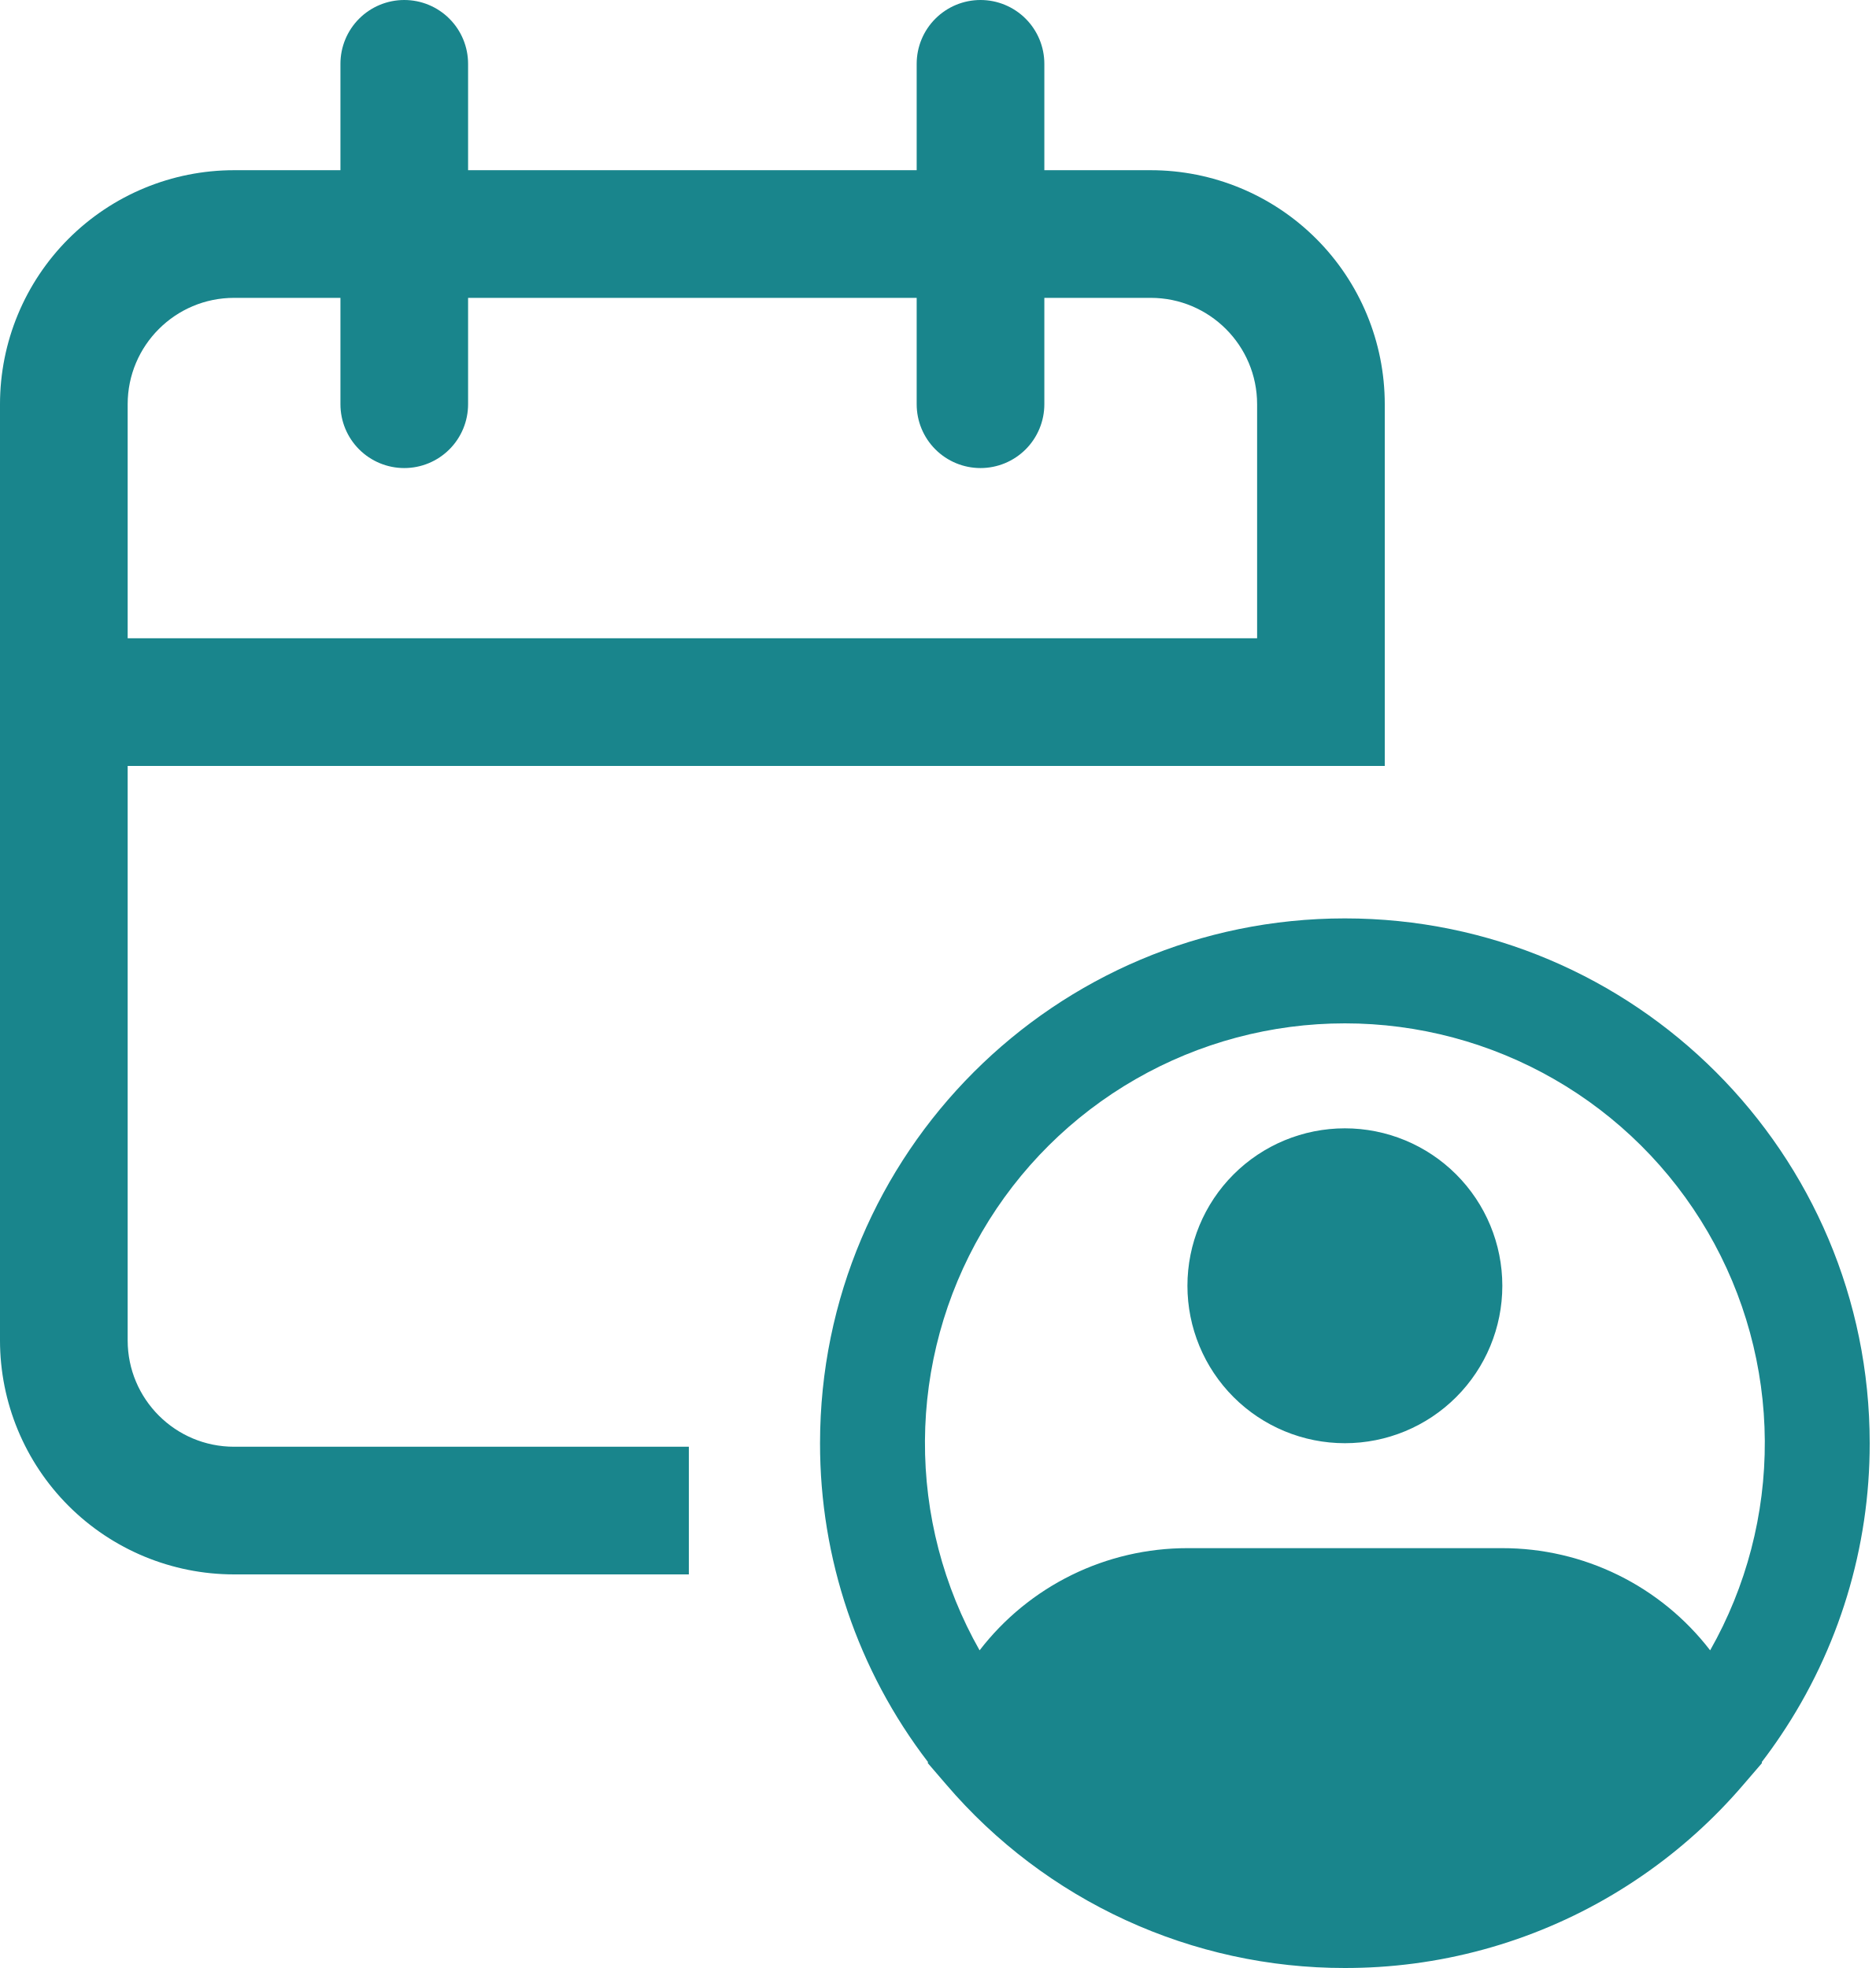
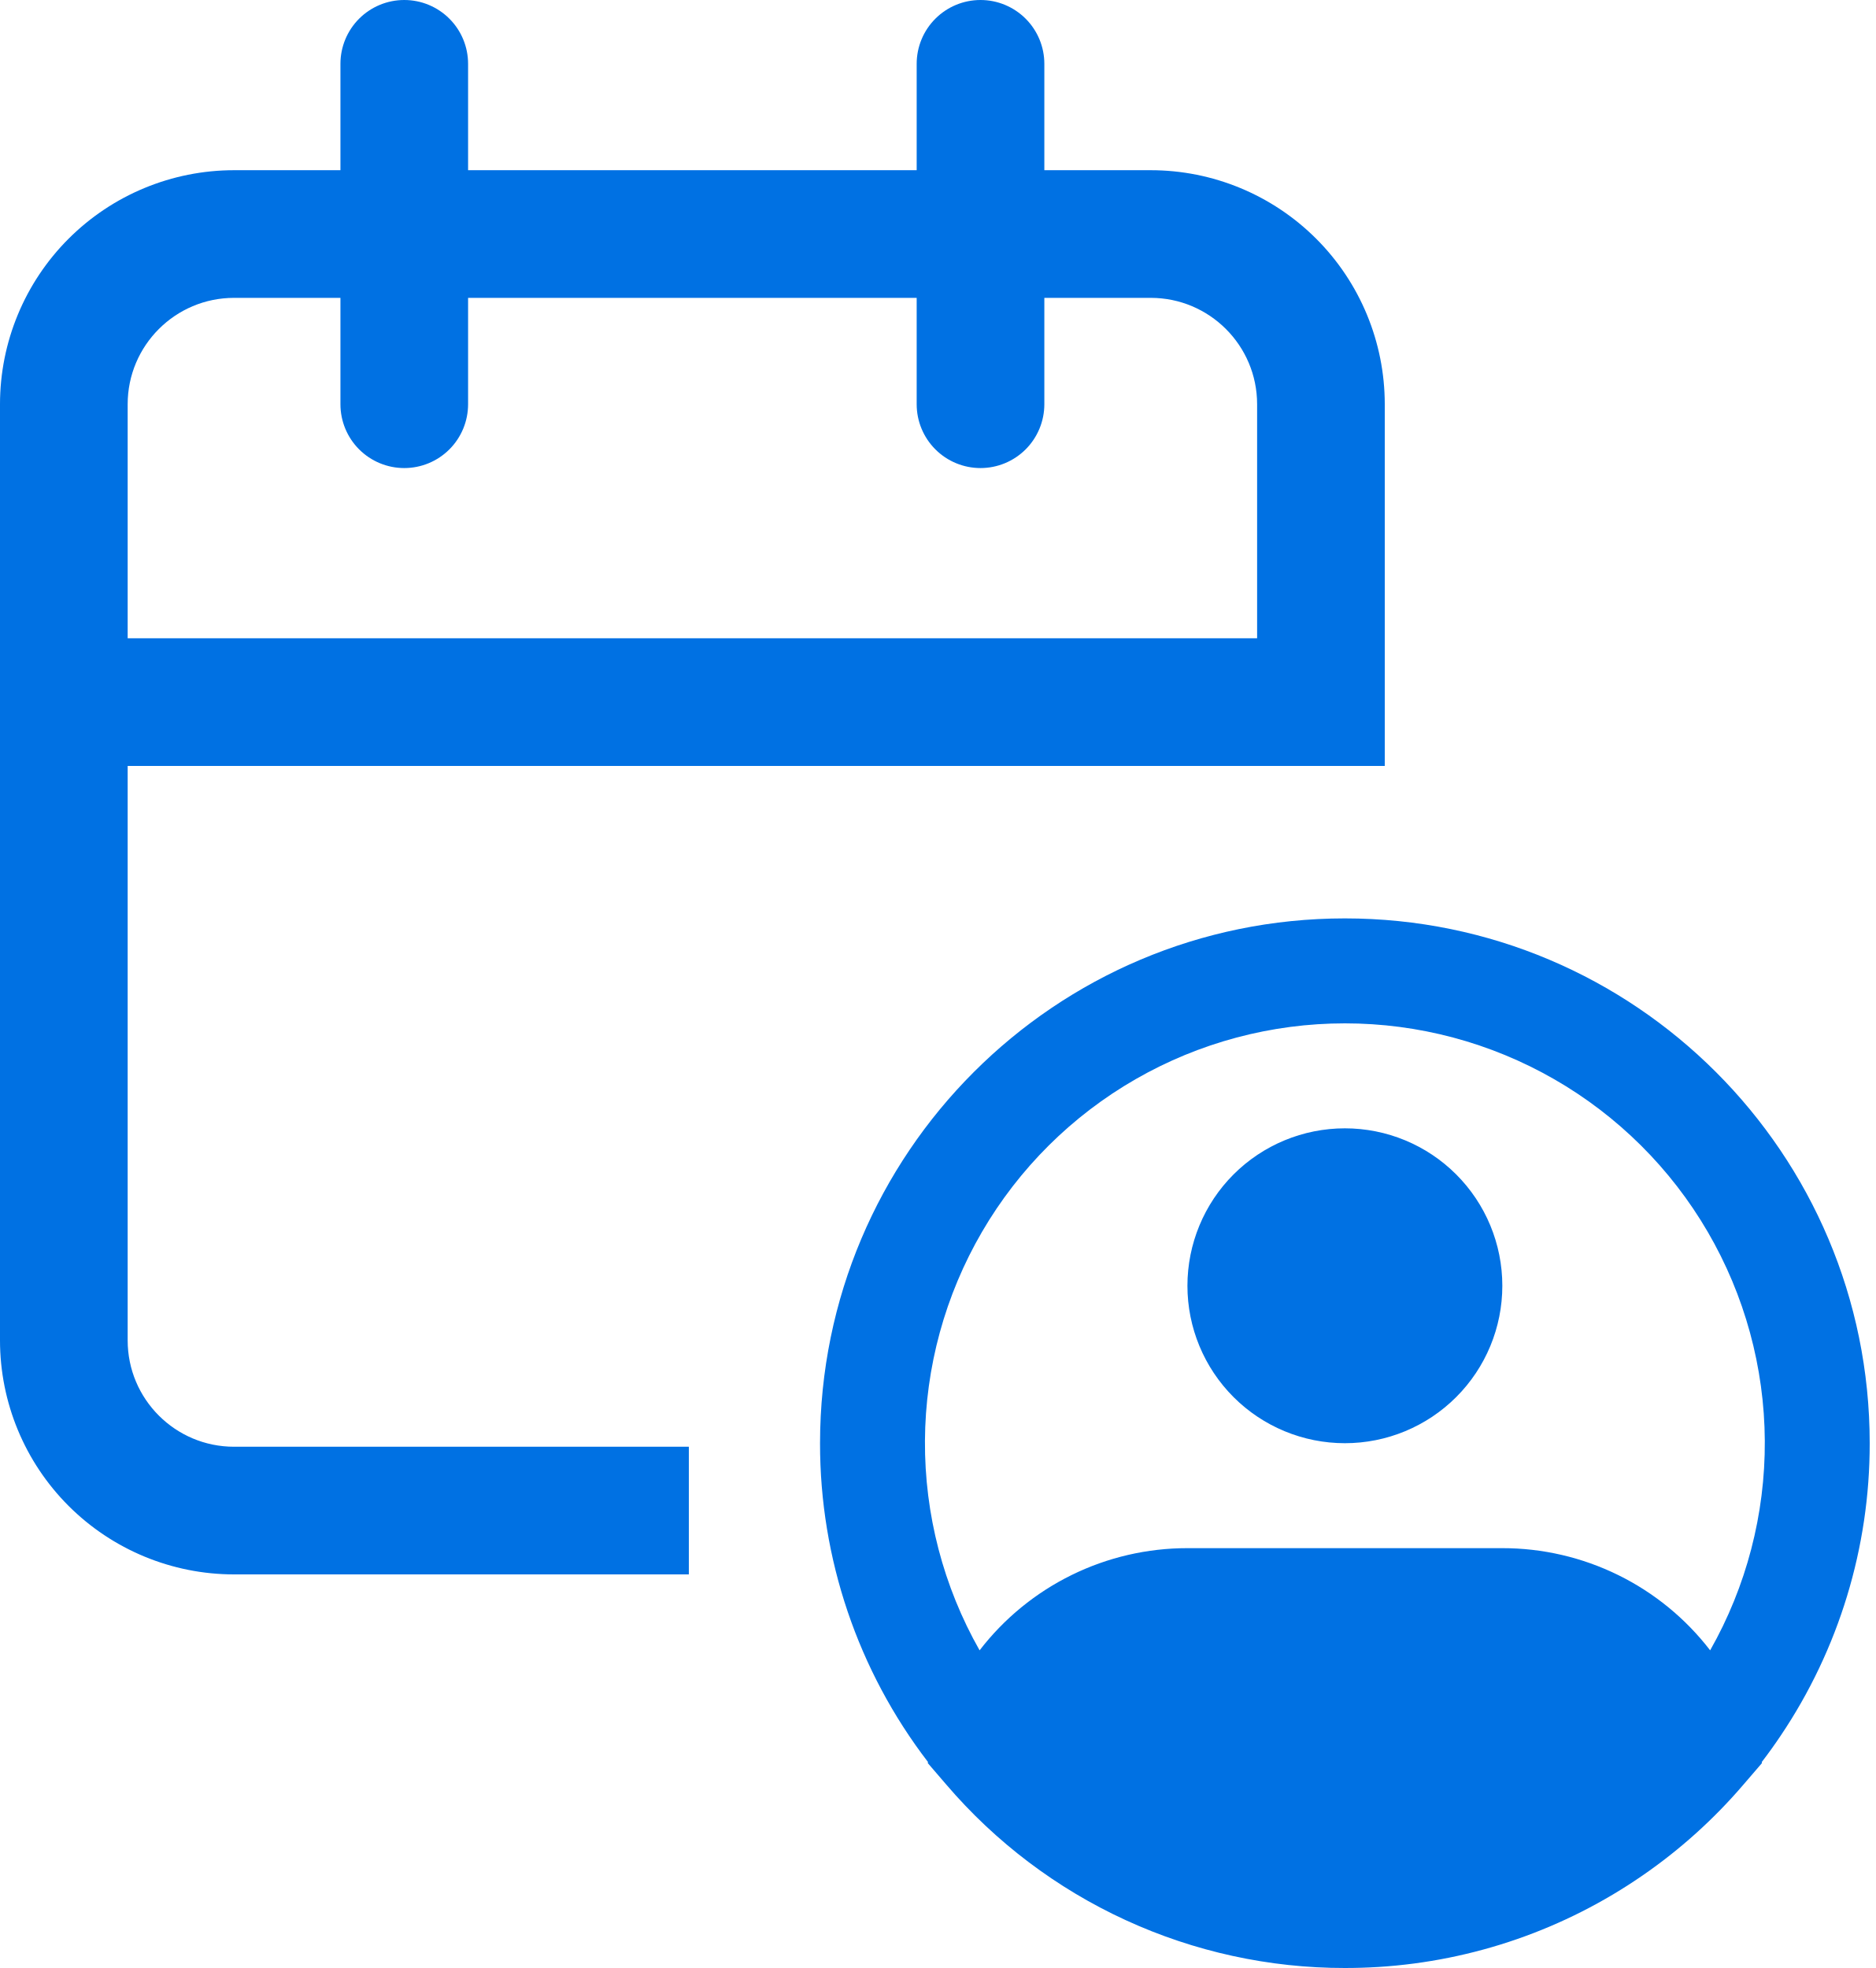
<svg xmlns="http://www.w3.org/2000/svg" width="122" height="128" viewBox="0 0 122 128" fill="none">
-   <path fill-rule="evenodd" clip-rule="evenodd" d="M26.292 0C27.393 0 28.449 0.437 29.227 1.216C30.006 1.994 30.443 3.05 30.443 4.151V11.07H59.618V4.151C59.618 3.05 60.055 1.994 60.834 1.216C61.612 0.437 62.668 0 63.769 0C64.87 0 65.926 0.437 66.705 1.216C67.483 1.994 67.921 3.05 67.921 4.151V11.07H74.84C78.877 11.07 82.748 12.674 85.603 15.529C88.458 18.383 90.061 22.255 90.061 26.292V49.816H8.303V87.178C8.303 90.998 11.402 94.097 15.222 94.097H44.801V102.4H15.222C11.185 102.4 7.313 100.796 4.458 97.942C1.604 95.087 0 91.215 0 87.178V26.292C0 22.255 1.604 18.383 4.458 15.529C7.313 12.674 11.185 11.07 15.222 11.07H22.141V4.151C22.141 3.05 22.578 1.994 23.356 1.216C24.135 0.437 25.191 0 26.292 0ZM59.618 19.373V26.292C59.618 27.393 60.055 28.449 60.834 29.227C61.612 30.006 62.668 30.443 63.769 30.443C64.87 30.443 65.926 30.006 66.705 29.227C67.483 28.449 67.921 27.393 67.921 26.292V19.373H74.84C78.659 19.373 81.759 22.473 81.759 26.292V41.514H8.303V26.292C8.303 22.473 11.402 19.373 15.222 19.373H22.141V26.292C22.141 27.393 22.578 28.449 23.356 29.227C24.135 30.006 25.191 30.443 26.292 30.443C27.393 30.443 28.449 30.006 29.227 29.227C30.006 28.449 30.443 27.393 30.443 26.292V19.373H59.618ZM73.857 70.191C77.998 67.811 82.691 66.559 87.467 66.56C92.243 66.559 96.936 67.811 101.077 70.191C105.218 72.57 108.662 75.994 111.066 80.121C113.471 84.248 114.75 88.933 114.778 93.709C114.805 98.485 113.58 103.185 111.223 107.339C109.631 105.269 107.583 103.593 105.24 102.441C102.896 101.289 100.318 100.691 97.707 100.693H77.227C74.615 100.691 72.038 101.289 69.694 102.441C67.35 103.593 65.303 105.269 63.71 107.339C61.353 103.185 60.128 98.485 60.156 93.709C60.183 88.933 61.463 84.248 63.867 80.121C66.271 75.994 69.716 72.57 73.857 70.191ZM115.808 112.893C115.416 113.477 115.007 114.049 114.579 114.606L114.596 114.668L113.384 116.077C111.466 118.318 109.265 120.301 106.837 121.975C101.761 125.484 95.824 127.543 89.665 127.932C88.937 127.977 88.204 128 87.467 128C82.542 128.004 77.674 126.941 73.2 124.882C68.725 122.824 64.751 119.82 61.549 116.077L60.337 114.668L60.355 114.606C55.791 108.656 53.323 101.365 53.333 93.867C53.333 75.015 68.615 59.733 87.467 59.733C106.319 59.733 121.6 75.015 121.6 93.867C121.609 100.644 119.592 107.27 115.808 112.893ZM80.226 76.386C82.146 74.466 84.751 73.387 87.467 73.387C90.183 73.387 92.787 74.466 94.707 76.386C96.628 78.306 97.707 80.911 97.707 83.627C97.707 86.343 96.628 88.947 94.707 90.867C92.787 92.788 90.183 93.867 87.467 93.867C84.751 93.867 82.146 92.788 80.226 90.867C78.306 88.947 77.227 86.343 77.227 83.627C77.227 80.911 78.306 78.306 80.226 76.386Z" fill="#19858C" />
+   <path fill-rule="evenodd" clip-rule="evenodd" d="M26.292 0C27.393 0 28.449 0.437 29.227 1.216C30.006 1.994 30.443 3.05 30.443 4.151V11.07H59.618V4.151C59.618 3.05 60.055 1.994 60.834 1.216C61.612 0.437 62.668 0 63.769 0C64.87 0 65.926 0.437 66.705 1.216C67.483 1.994 67.921 3.05 67.921 4.151V11.07H74.84C78.877 11.07 82.748 12.674 85.603 15.529C88.458 18.383 90.061 22.255 90.061 26.292V49.816H8.303V87.178C8.303 90.998 11.402 94.097 15.222 94.097H44.801V102.4H15.222C11.185 102.4 7.313 100.796 4.458 97.942C1.604 95.087 0 91.215 0 87.178V26.292C0 22.255 1.604 18.383 4.458 15.529C7.313 12.674 11.185 11.07 15.222 11.07H22.141V4.151C22.141 3.05 22.578 1.994 23.356 1.216C24.135 0.437 25.191 0 26.292 0ZM59.618 19.373V26.292C59.618 27.393 60.055 28.449 60.834 29.227C61.612 30.006 62.668 30.443 63.769 30.443C64.87 30.443 65.926 30.006 66.705 29.227C67.483 28.449 67.921 27.393 67.921 26.292V19.373H74.84C78.659 19.373 81.759 22.473 81.759 26.292V41.514H8.303V26.292C8.303 22.473 11.402 19.373 15.222 19.373H22.141V26.292C22.141 27.393 22.578 28.449 23.356 29.227C24.135 30.006 25.191 30.443 26.292 30.443C27.393 30.443 28.449 30.006 29.227 29.227C30.006 28.449 30.443 27.393 30.443 26.292V19.373H59.618ZM73.857 70.191C77.998 67.811 82.691 66.559 87.467 66.56C92.243 66.559 96.936 67.811 101.077 70.191C105.218 72.57 108.662 75.994 111.066 80.121C113.471 84.248 114.75 88.933 114.778 93.709C114.805 98.485 113.58 103.185 111.223 107.339C109.631 105.269 107.583 103.593 105.24 102.441C102.896 101.289 100.318 100.691 97.707 100.693H77.227C74.615 100.691 72.038 101.289 69.694 102.441C67.35 103.593 65.303 105.269 63.71 107.339C61.353 103.185 60.128 98.485 60.156 93.709C60.183 88.933 61.463 84.248 63.867 80.121C66.271 75.994 69.716 72.57 73.857 70.191ZM115.808 112.893C115.416 113.477 115.007 114.049 114.579 114.606L114.596 114.668L113.384 116.077C111.466 118.318 109.265 120.301 106.837 121.975C101.761 125.484 95.824 127.543 89.665 127.932C88.937 127.977 88.204 128 87.467 128C82.542 128.004 77.674 126.941 73.2 124.882C68.725 122.824 64.751 119.82 61.549 116.077L60.337 114.668L60.355 114.606C55.791 108.656 53.323 101.365 53.333 93.867C53.333 75.015 68.615 59.733 87.467 59.733C106.319 59.733 121.6 75.015 121.6 93.867C121.609 100.644 119.592 107.27 115.808 112.893ZM80.226 76.386C82.146 74.466 84.751 73.387 87.467 73.387C90.183 73.387 92.787 74.466 94.707 76.386C96.628 78.306 97.707 80.911 97.707 83.627C97.707 86.343 96.628 88.947 94.707 90.867C92.787 92.788 90.183 93.867 87.467 93.867C84.751 93.867 82.146 92.788 80.226 90.867C78.306 88.947 77.227 86.343 77.227 83.627C77.227 80.911 78.306 78.306 80.226 76.386Z" fill="#0071E3" />
</svg>
